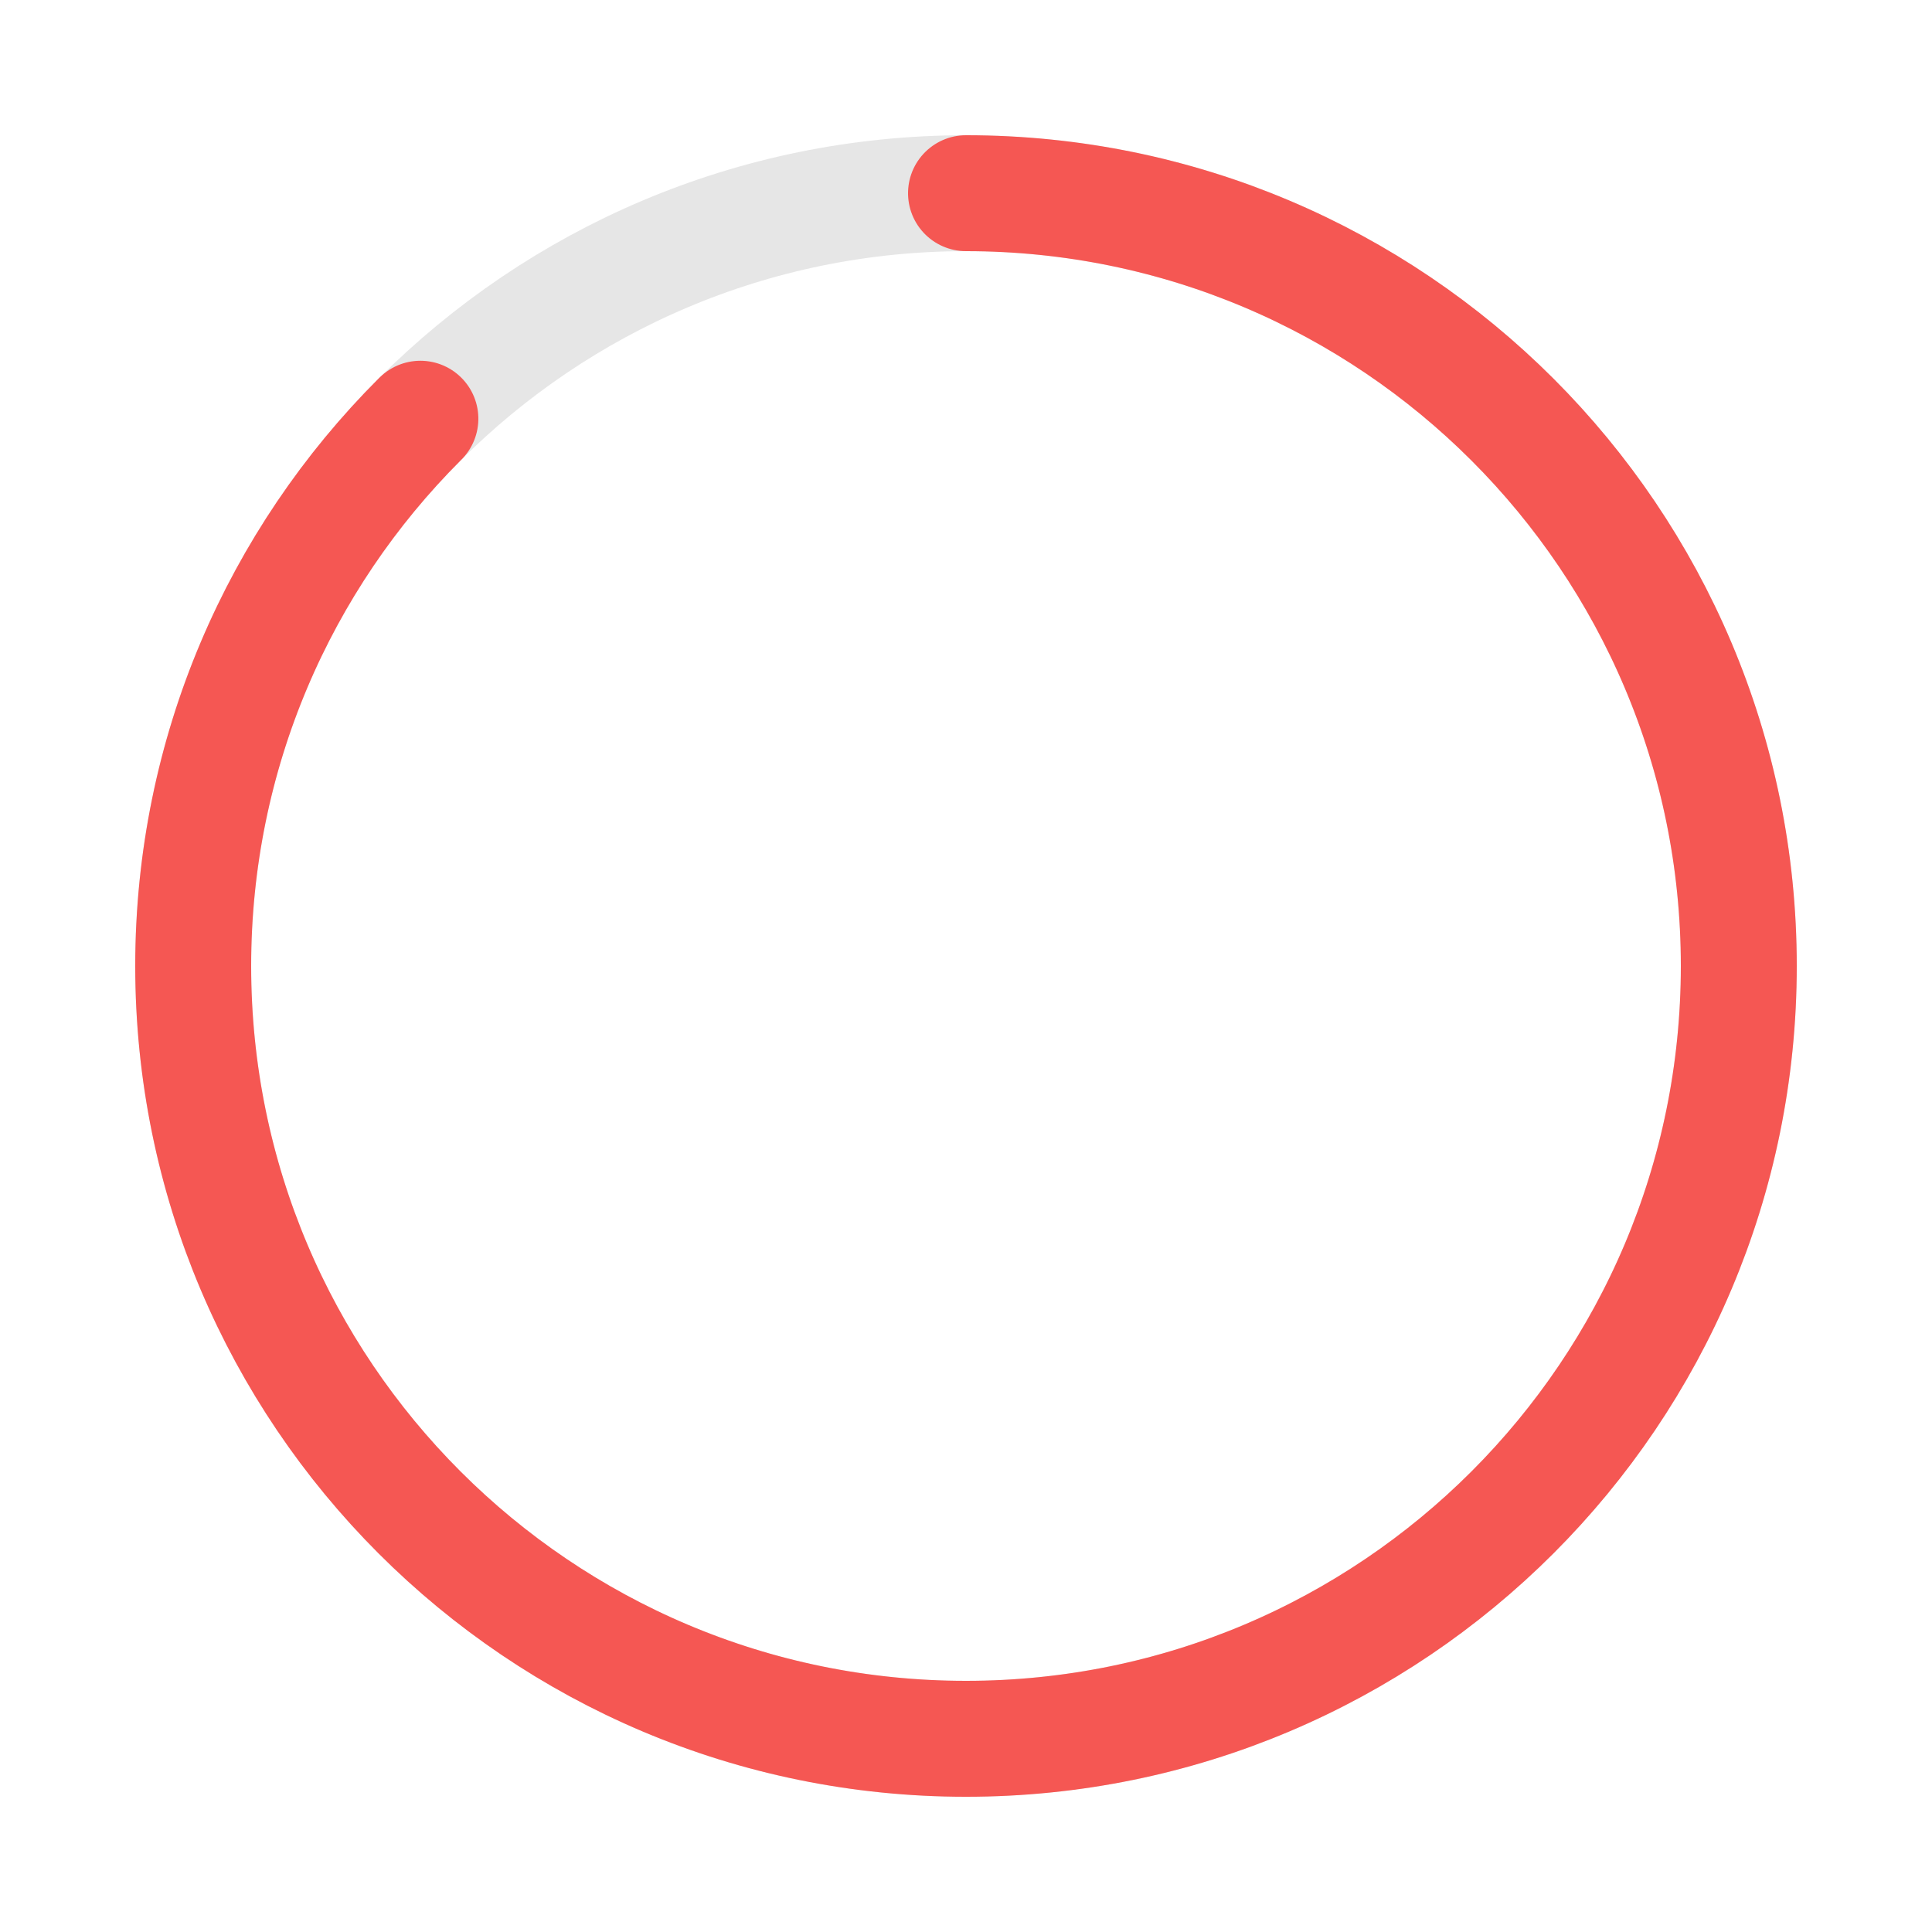
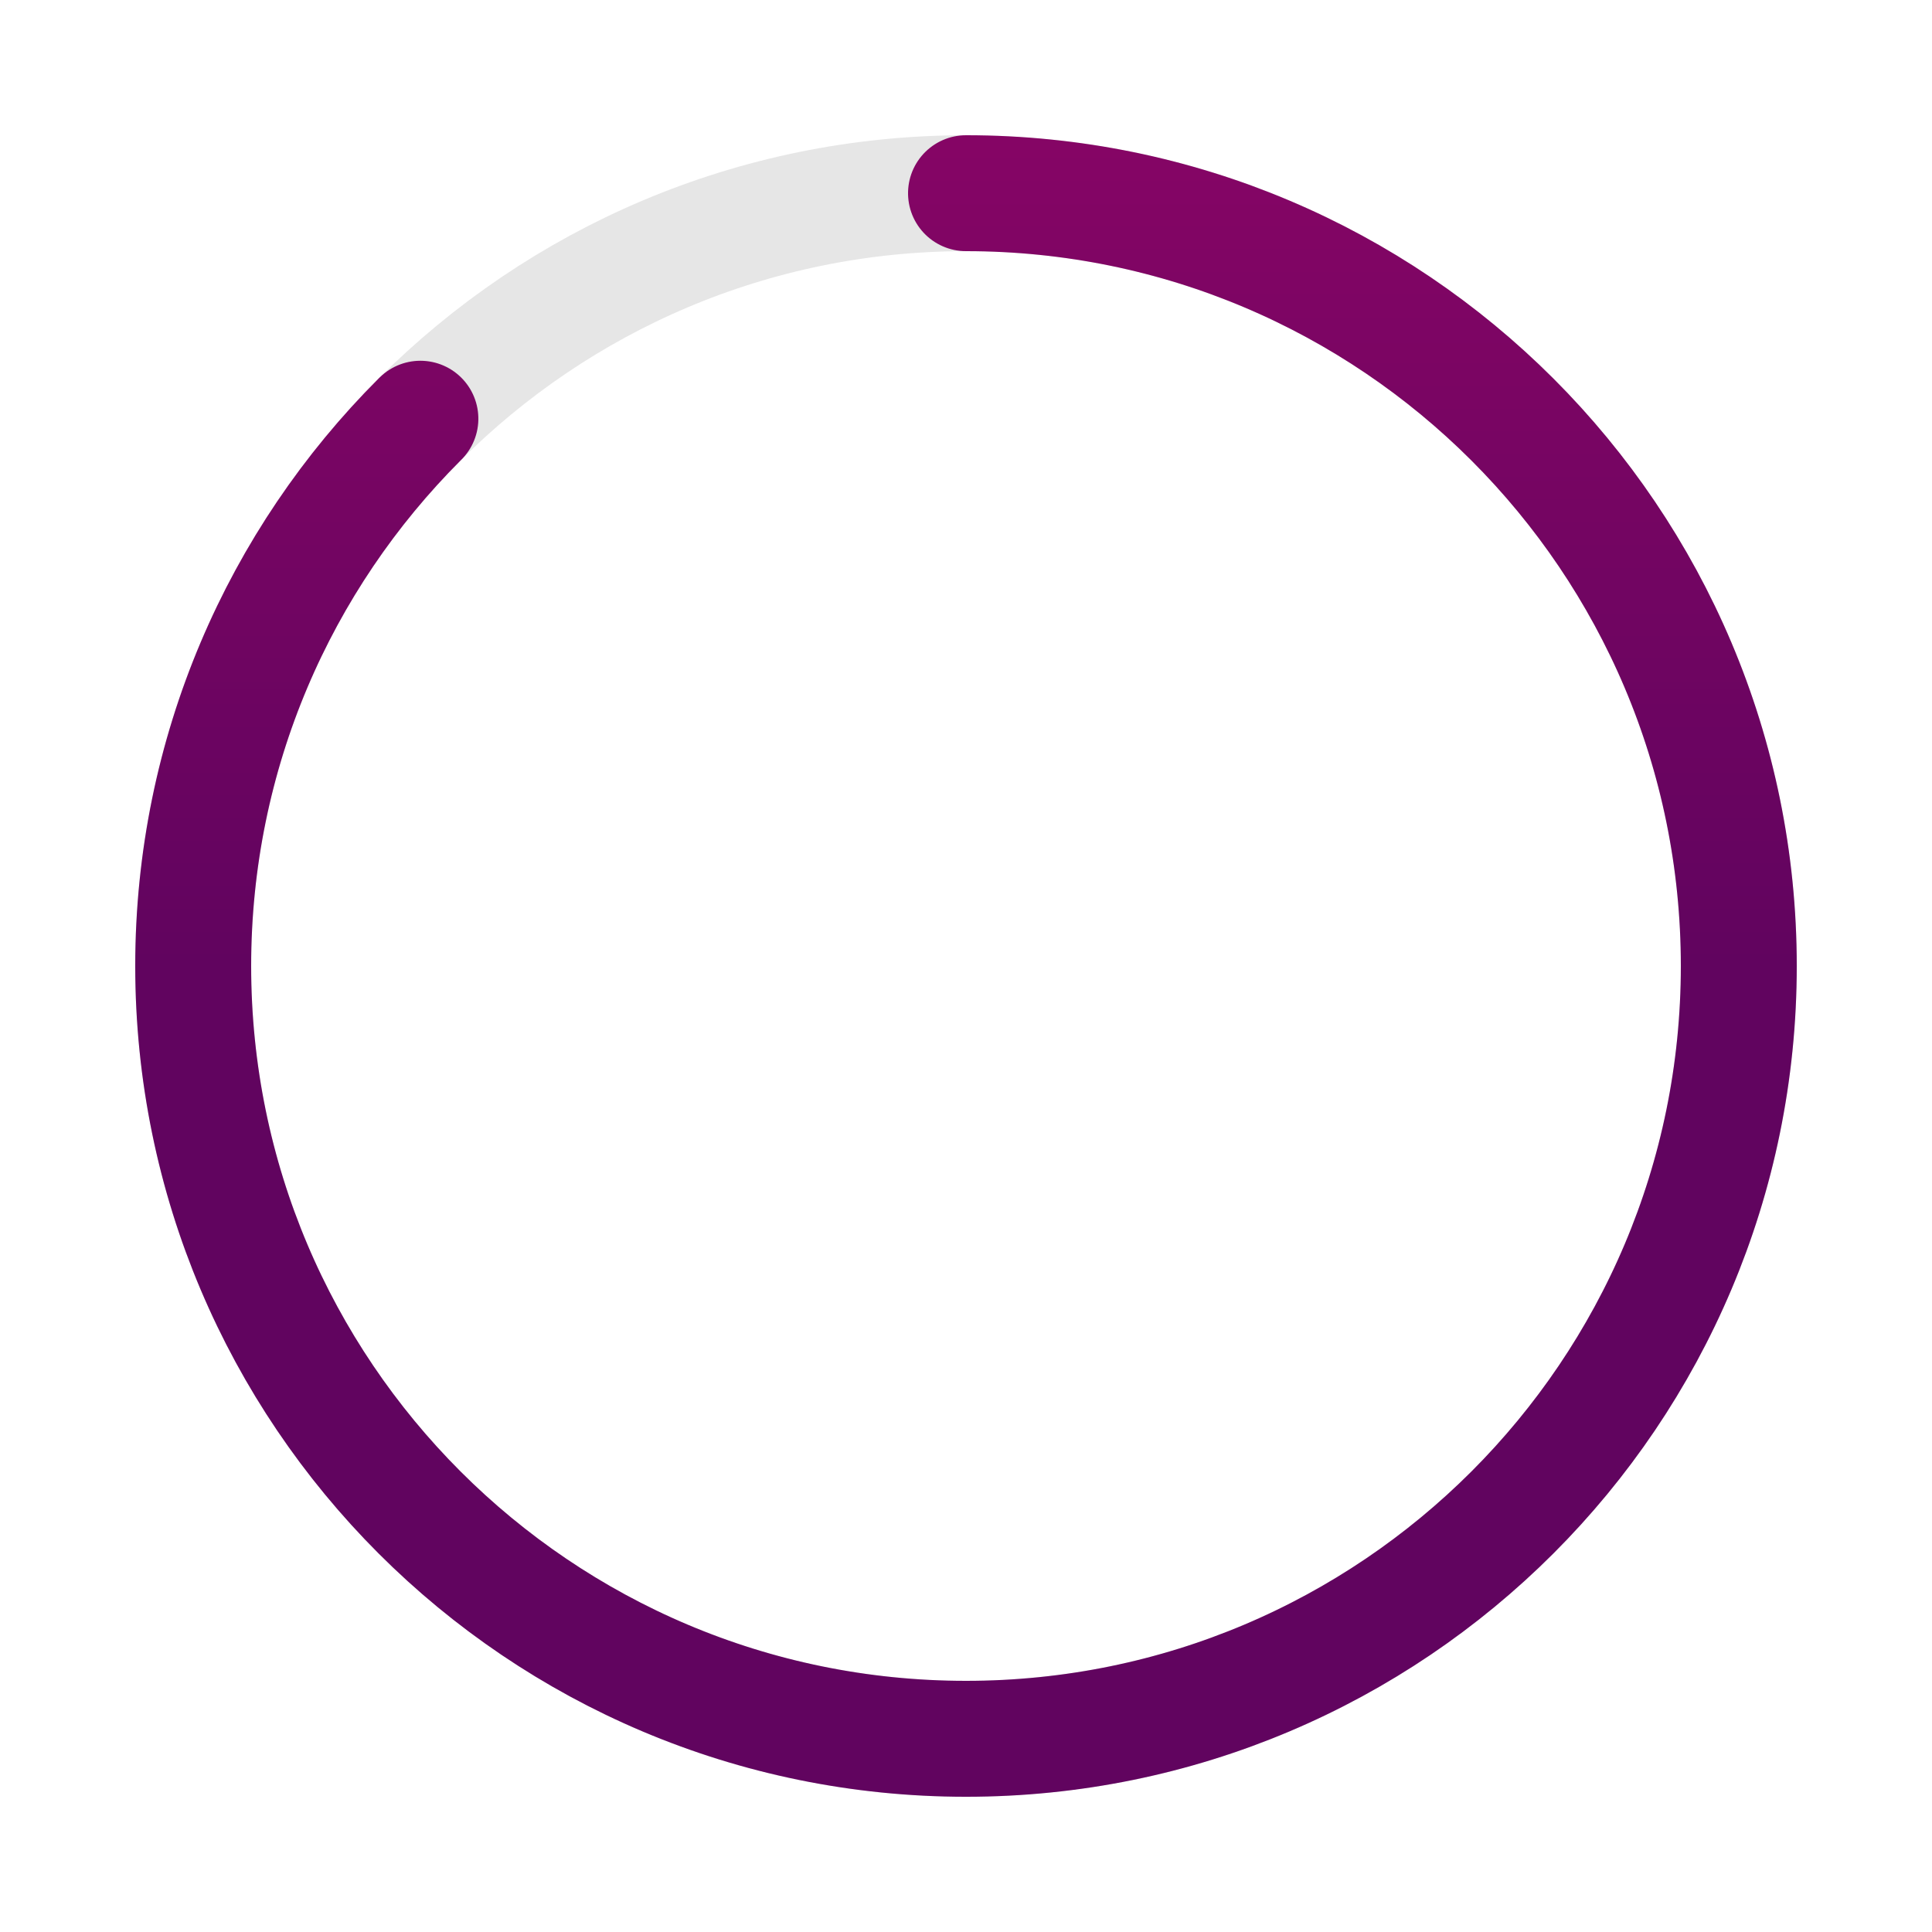
- <svg xmlns="http://www.w3.org/2000/svg" width="50px" height="50px" viewBox="0 0 50 50">
-   <circle fill="none" opacity="0.10" stroke="#000000" stroke-width="3" cx="25" cy="25" r="20" />
+ <svg xmlns="http://www.w3.org/2000/svg" version="1.1" id="Layer_1" x="0px" y="0px" width="50px" height="50px" viewBox="0 0 50 50" enable-background="new 0 0 50 50" xml:space="preserve">
+   <circle opacity="0.1" fill="none" stroke="#000000" stroke-width="3" enable-background="new    " cx="25" cy="25" r="20" />
  <g transform="translate(25,25) rotate(-90)">
-     <circle style="stroke: #F55753; fill:none; stroke-width: 3px; stroke-linecap: round" stroke-dasharray="110" stroke-dashoffset="0" cx="0" cy="0" r="20">
-       <animate attributeName="stroke-dashoffset" values="360;140" dur="2.2s" keyTimes="0;1" calcMode="spline" fill="freeze" keySplines="0.41,0.314,0.8,0.54" repeatCount="indefinite" begin="0" />
-       <animateTransform attributeName="transform" type="rotate" values="0;274;360" keyTimes="0;0.74;1" calcMode="linear" dur="2.2s" repeatCount="indefinite" begin="0" />
+     <linearGradient id="SVGID_1_" gradientUnits="userSpaceOnUse" x1="0" y1="-21.5" x2="43" y2="-21.5">
+       <stop offset="0" style="stop-color:#61045F" />
+       <stop offset="1" style="stop-color:#AA076B" />
+     </linearGradient>
+     <circle fill="none" stroke="url(#SVGID_1_)" stroke-width="3" stroke-linecap="round" stroke-dasharray="110" cx="0" cy="0" r="20">
+       <animate fill="freeze" keyTimes="0;1" keySplines="0.41,0.314,0.8,0.54" restart="always" attributeName="stroke-dashoffset" values="360;140" calcMode="spline" accumulate="none" begin="0" dur="2.2s" repeatCount="indefinite" additive="replace">
+ 		</animate>
+       <animateTransform type="rotate" fill="remove" keyTimes="0;0.74;1" restart="always" attributeName="transform" values="0;274;360" calcMode="linear" accumulate="none" begin="0" dur="2.2s" repeatCount="indefinite" additive="replace">
+ 		</animateTransform>
    </circle>
  </g>
</svg>
